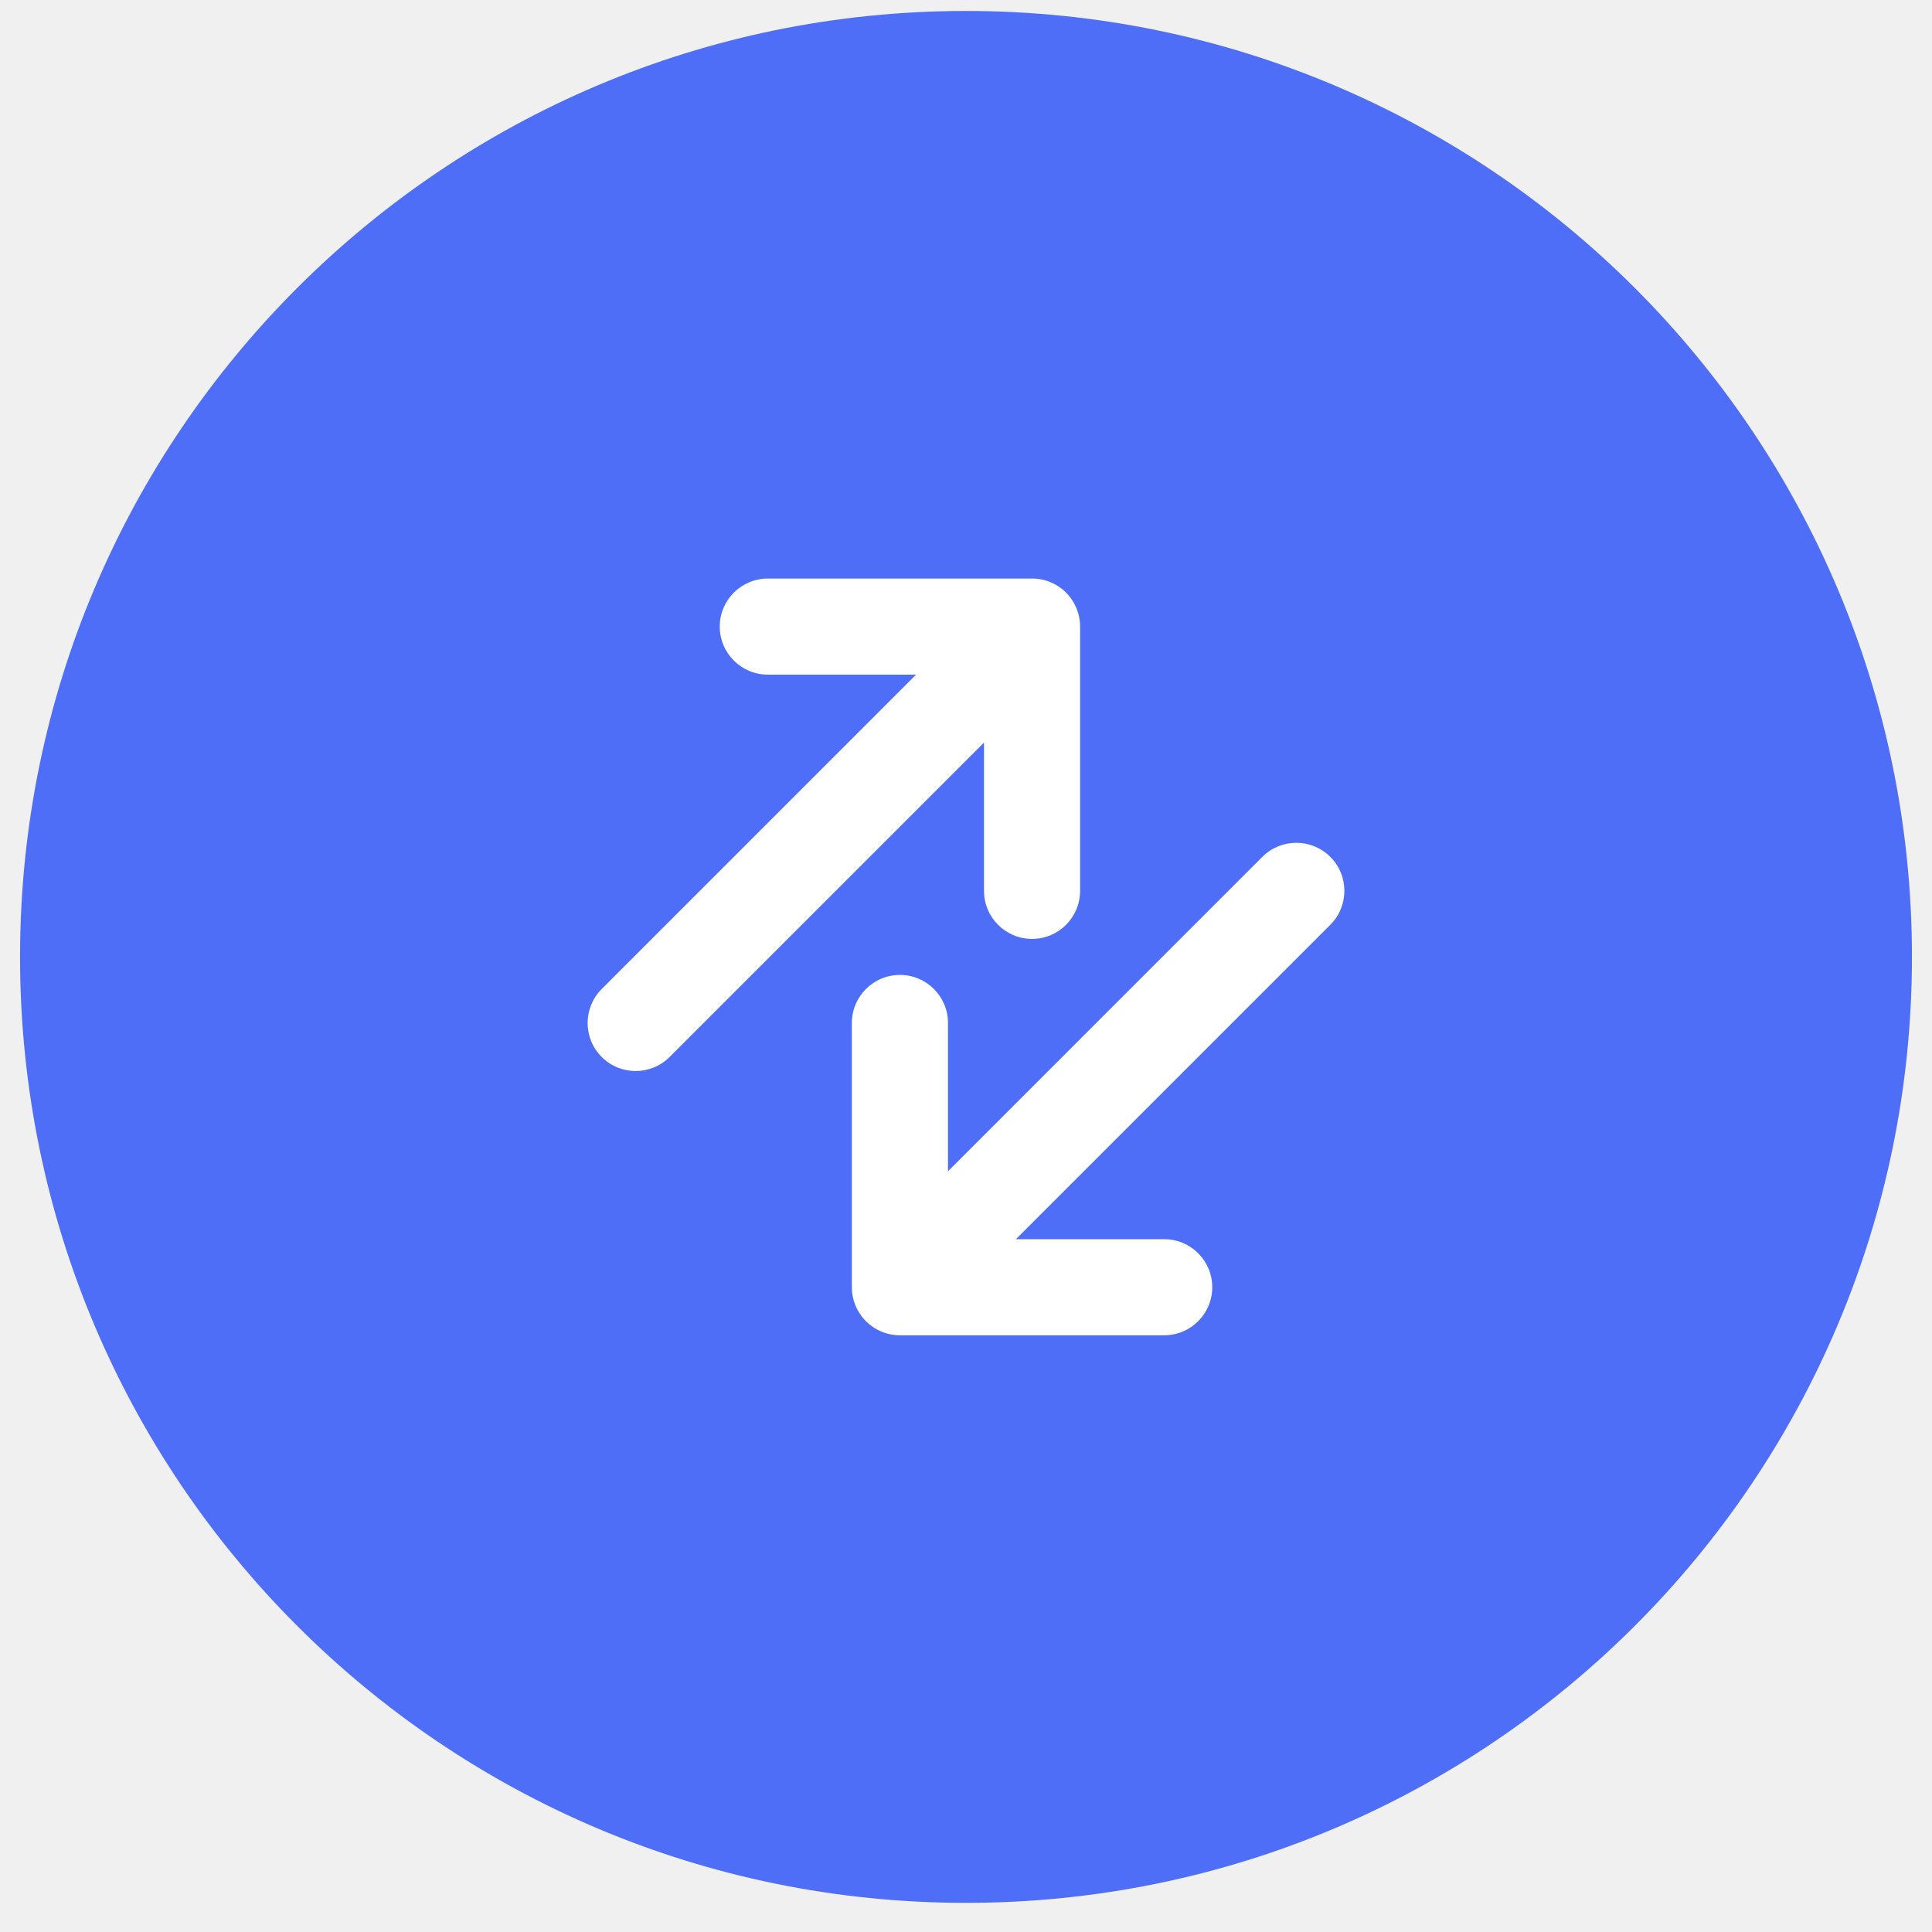
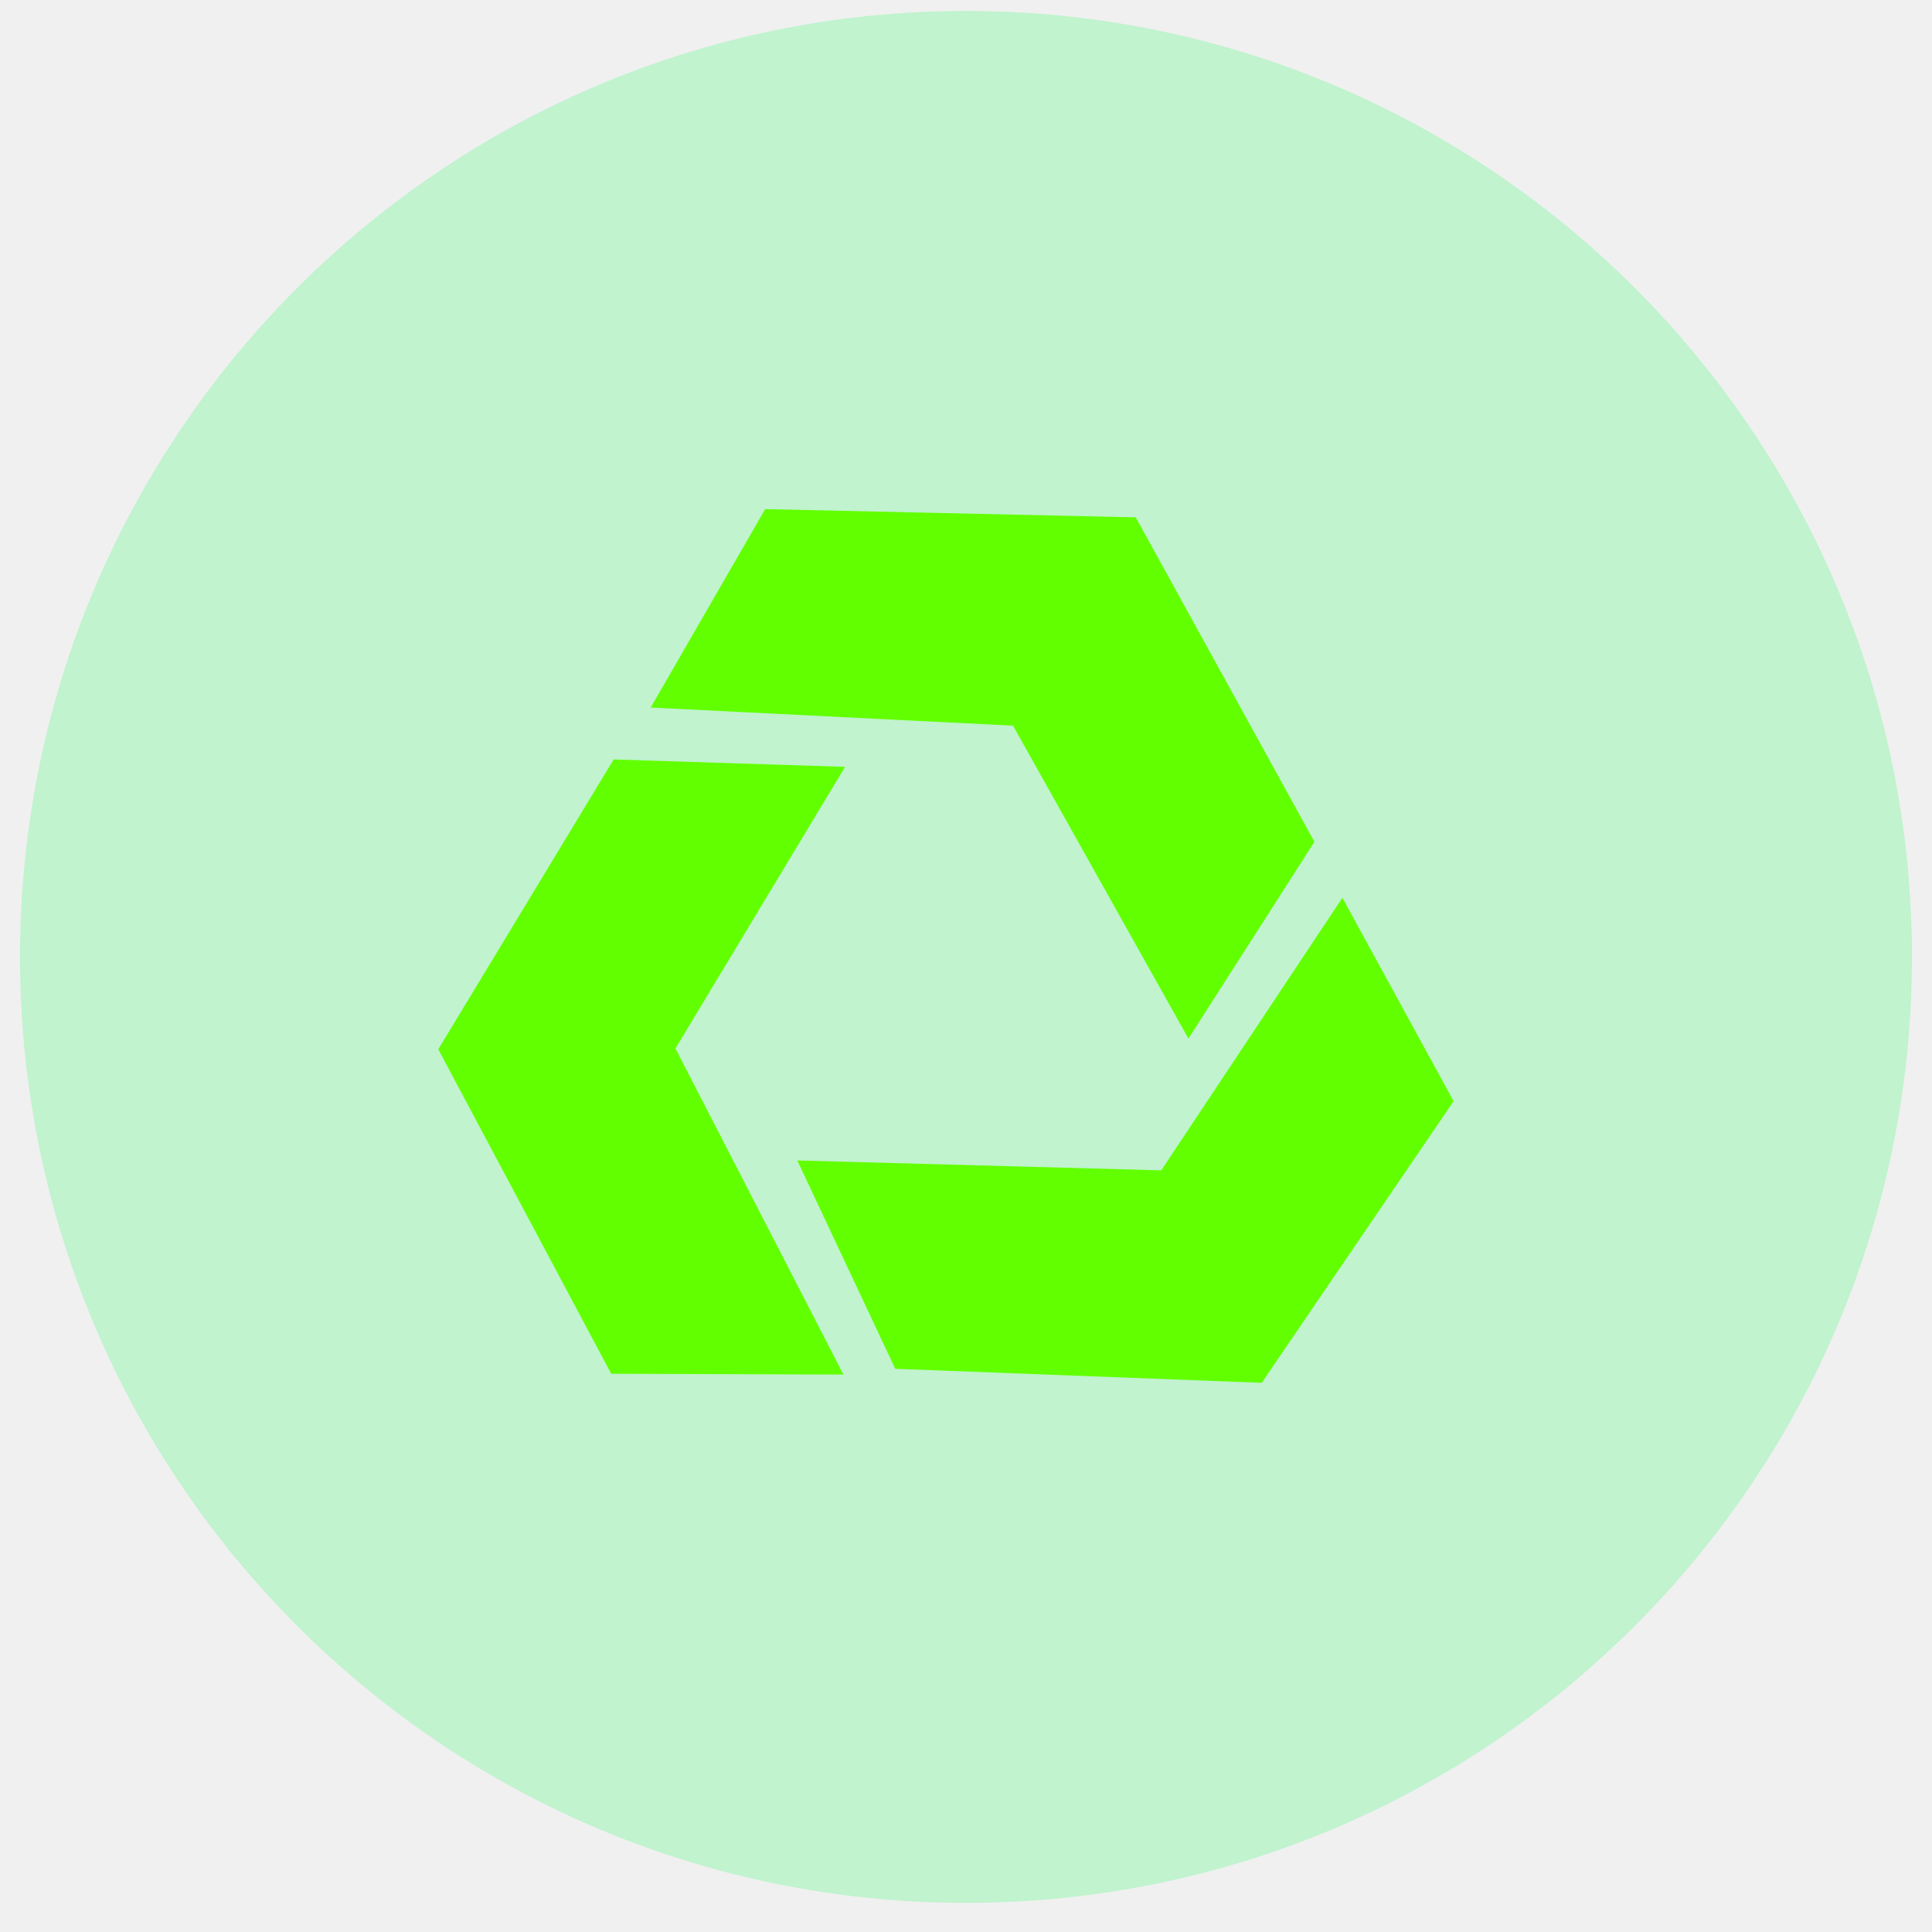
- <svg xmlns="http://www.w3.org/2000/svg" width="37" height="37" viewBox="0 0 37 37" fill="none">
+ <svg xmlns="http://www.w3.org/2000/svg" width="37" height="37" viewBox="0 0 37 37" fill="none" version="1.1" id="svg5">
+   <defs id="defs9" />
  <g id="Transact Button">
-     <rect id="Rectangle" x="0.384" y="0.21" width="36.232" height="36.232" rx="18.116" fill="#4F6EF7" />
-     <path id="Combined Shape" fill-rule="evenodd" clip-rule="evenodd" d="M18.845 14.221L12.824 20.242C12.465 20.601 11.882 20.601 11.523 20.242C11.164 19.883 11.164 19.3 11.523 18.941L17.544 12.92H14.704C14.196 12.92 13.784 12.508 13.784 12C13.784 11.492 14.196 11.08 14.704 11.08H19.765C19.89 11.08 20.009 11.104 20.117 11.149C20.226 11.194 20.328 11.261 20.416 11.349C20.582 11.516 20.685 11.746 20.685 12V17.061C20.685 17.569 20.273 17.981 19.765 17.981C19.257 17.981 18.845 17.569 18.845 17.061V14.221ZM19.456 23.732H22.296C22.804 23.732 23.216 24.144 23.216 24.652C23.216 25.16 22.804 25.572 22.296 25.572H17.235C16.982 25.572 16.752 25.47 16.586 25.305C16.585 25.303 16.583 25.302 16.582 25.301C16.495 25.213 16.429 25.112 16.384 25.004C16.339 24.896 16.314 24.777 16.314 24.652V19.591C16.314 19.083 16.727 18.671 17.235 18.671C17.743 18.671 18.155 19.083 18.155 19.591V22.431L24.175 16.41C24.535 16.051 25.117 16.051 25.477 16.41C25.836 16.769 25.836 17.352 25.477 17.711L19.456 23.732Z" fill="white" />
+     <rect id="Rectangle" x="0.384" y="0.21" width="36.232" height="36.232" rx="18.116" fill="#02fe45" opacity="0.2" />
+   </g>
+   <g id="g27" transform="matrix(0.4285714,0,0,0.4285714,-29.9065,0.09235279)">
+     <g id="g36" transform="translate(69.1587,-0.1460859)">
+       <path style="display:inline;fill:#62ff00;fill-opacity:1;stroke:none;stroke-width:1px;stroke-linecap:butt;stroke-linejoin:miter;stroke-opacity:1" d="m 34.816,22.681 16.559,0.368 7.985,14.498 -5.63,8.794 -7.838,-13.983 -16.191,-0.81 z" id="path858" />
+       <path style="fill:#62ff00;fill-opacity:1;stroke:none;stroke-width:1px;stroke-linecap:butt;stroke-linejoin:miter;stroke-opacity:1" d="m 36.251,51.787 16.264,0.442 8.095,-12.18 4.968,9.089 -8.574,12.585 -16.375,-0.626 z" id="path880" />
+       <path style="fill:#62ff00;fill-opacity:1;stroke:none;stroke-width:1px;stroke-linecap:butt;stroke-linejoin:miter;stroke-opacity:1" d="m 20.208,46.819 7.838,-12.952 10.34,0.331 -7.58,12.585 7.507,14.572 -10.377,-0.037 z" id="path882" />
+     </g>
  </g>
</svg>
